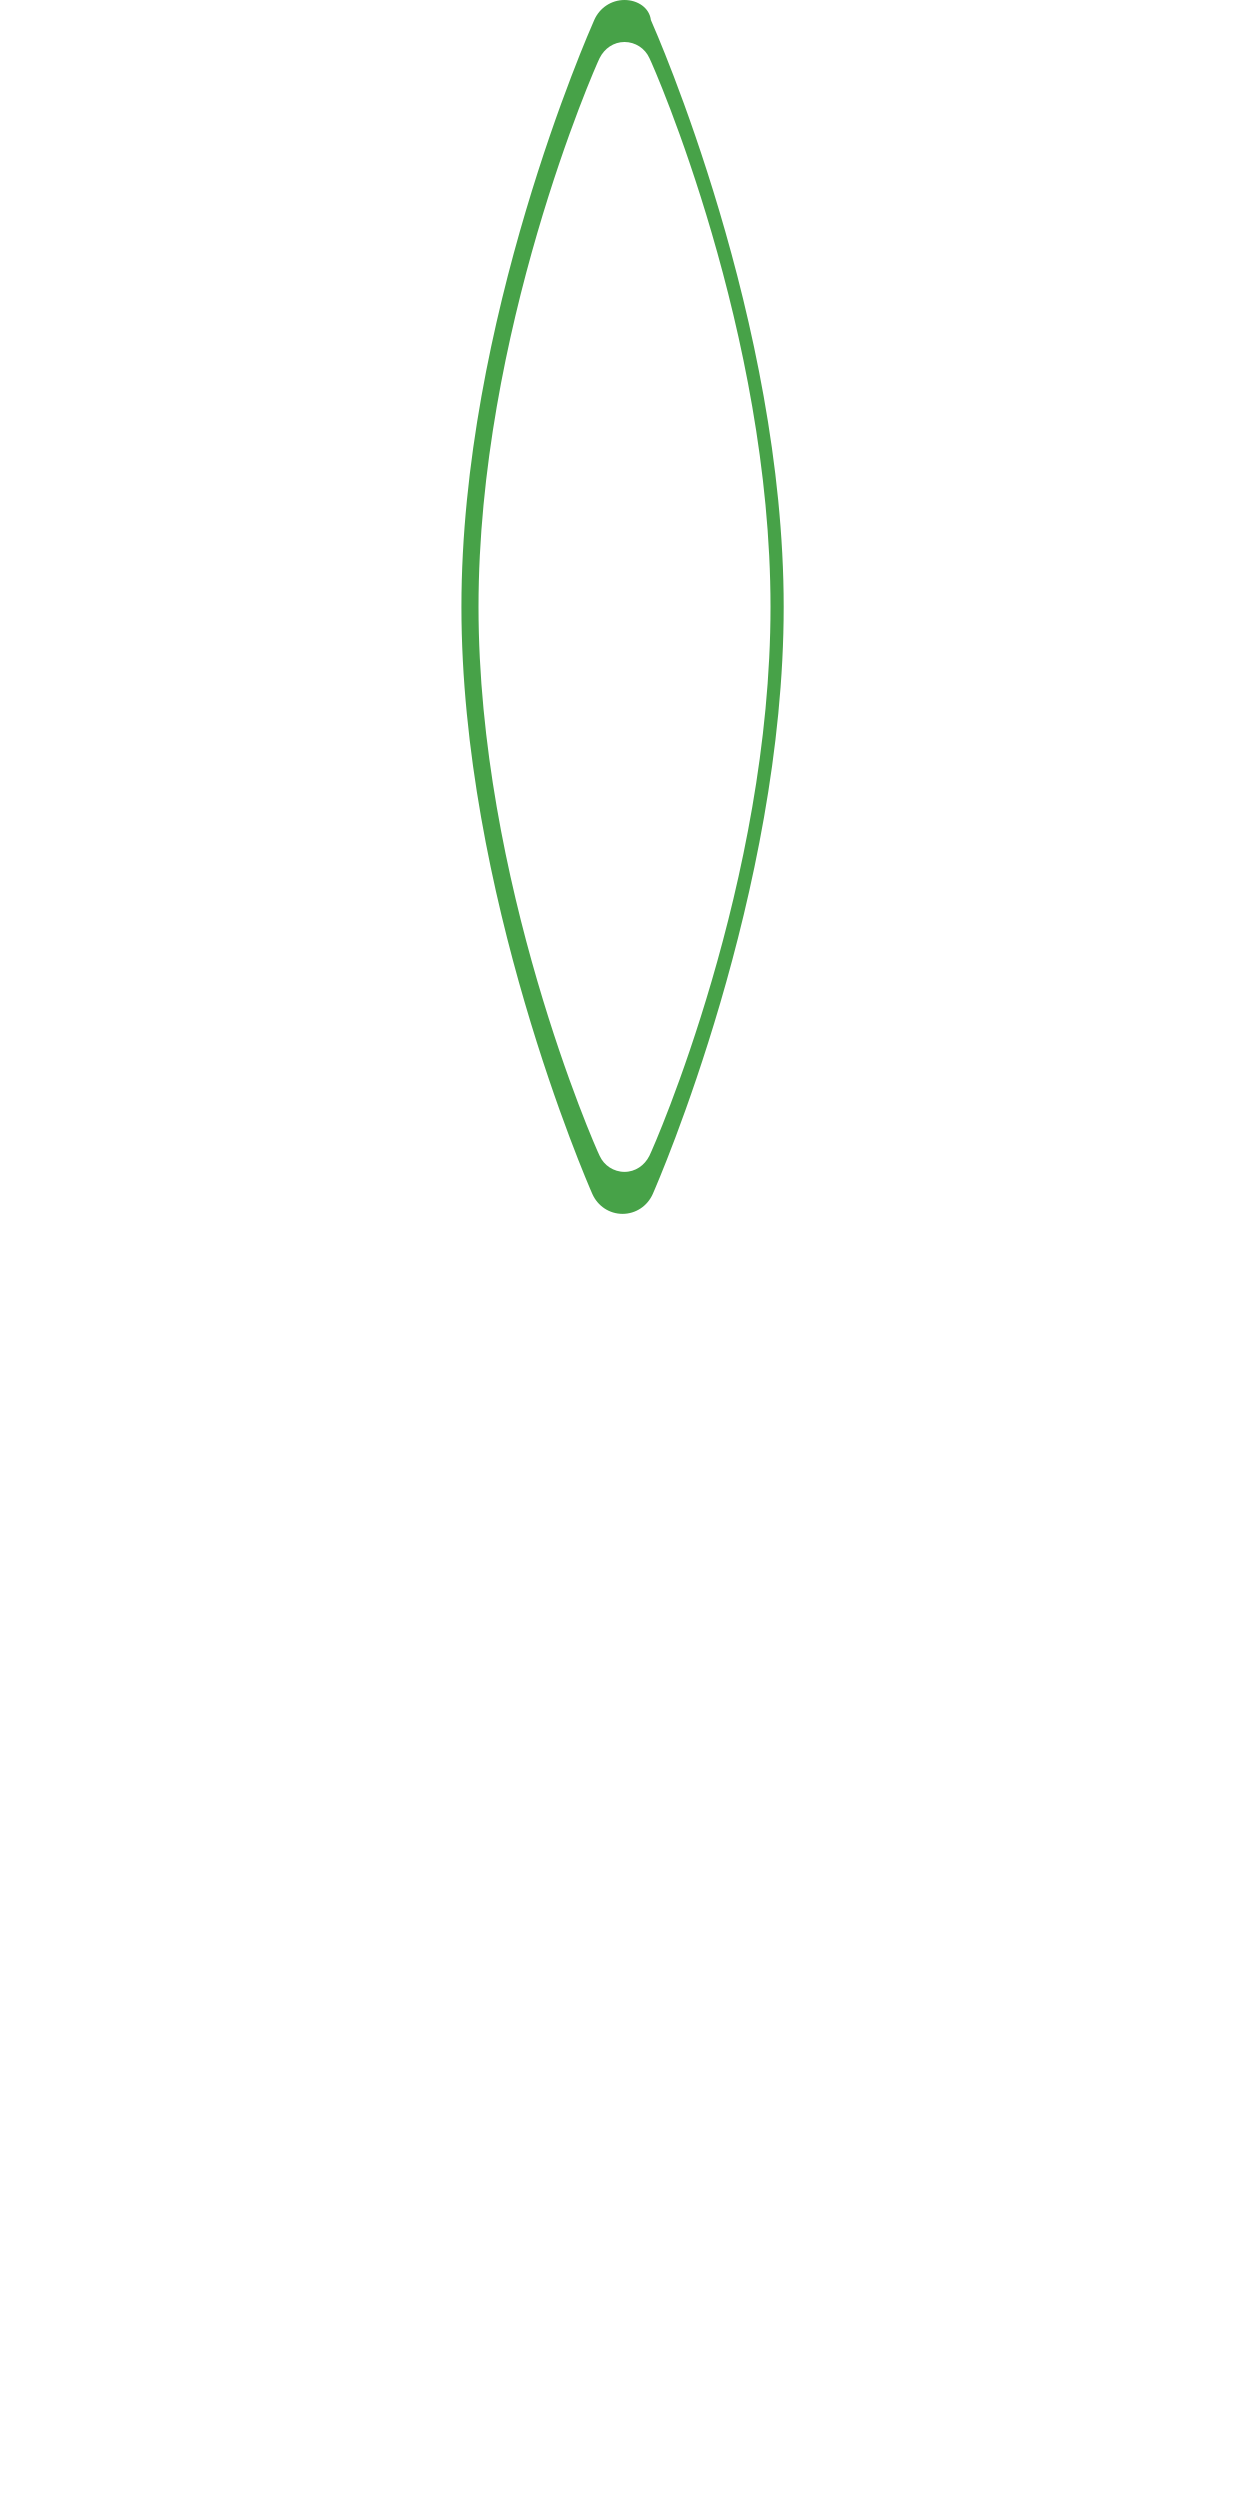
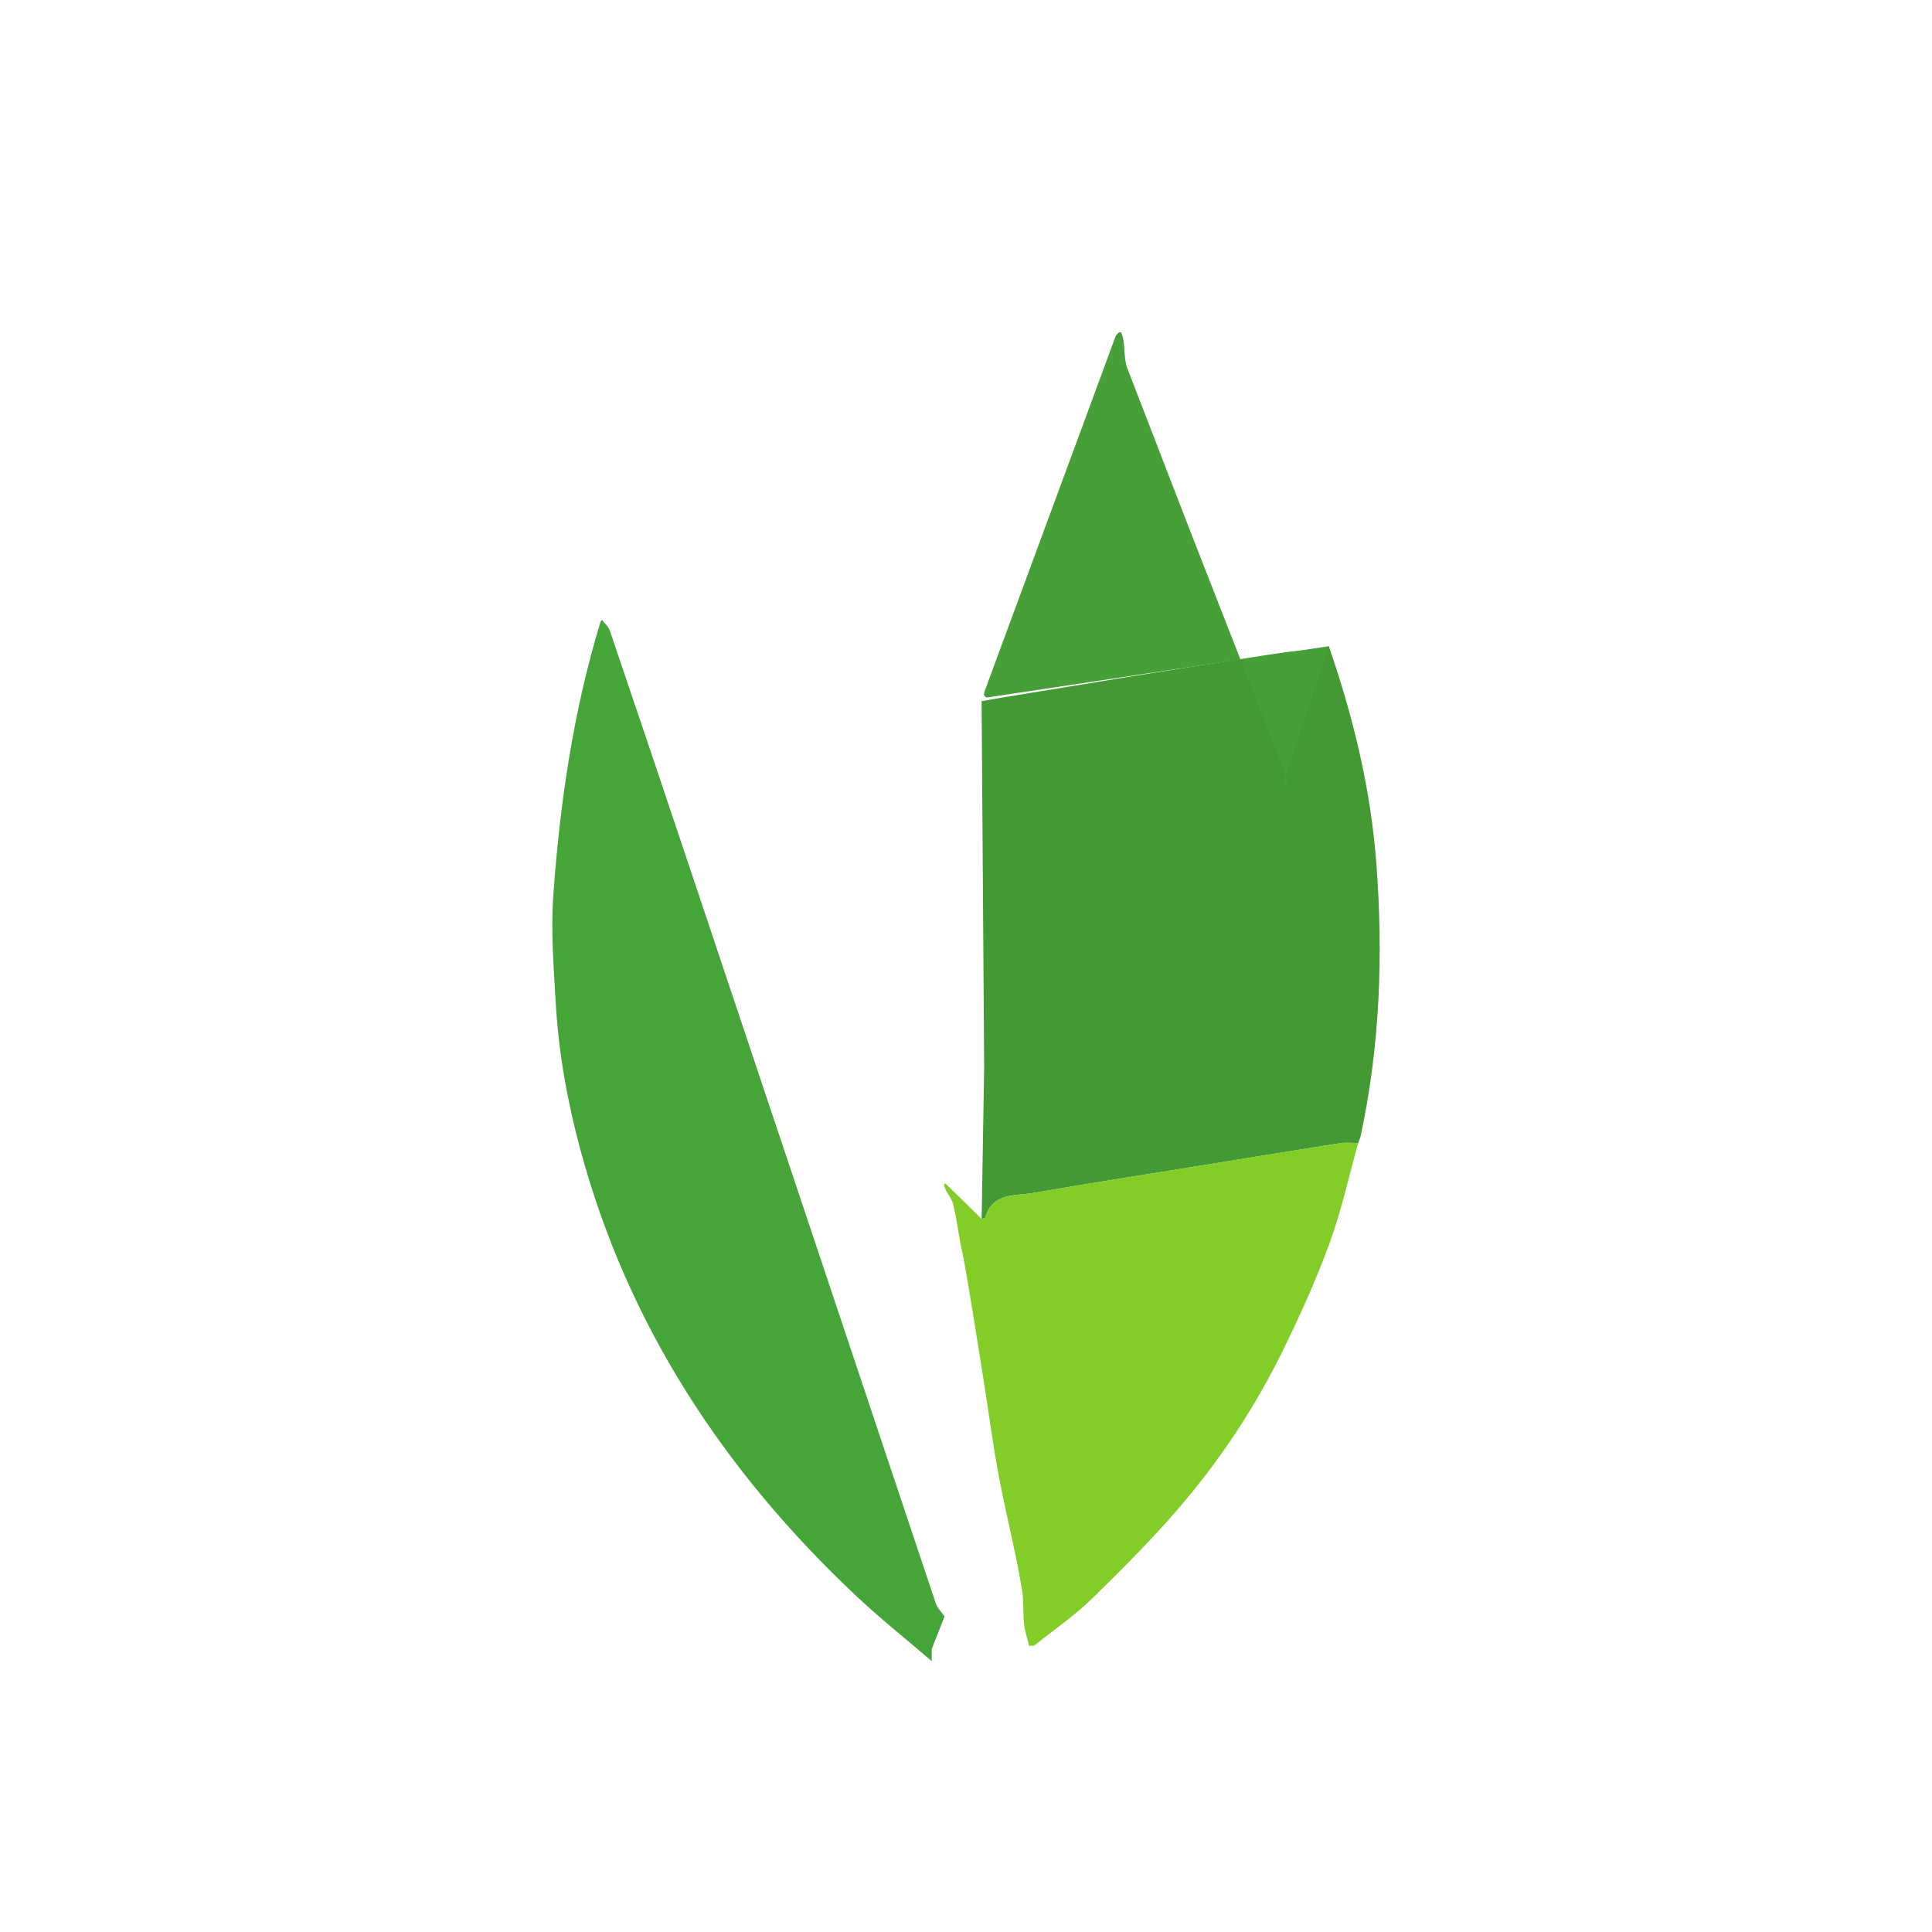
- <svg xmlns="http://www.w3.org/2000/svg" viewBox="0 0 256 512">
-   <path fill="#47A248" d="M127.9 0c-2.7 0-5.1 1.6-6.2 4.1-1.1 2.5-27.2 61.7-27.2 120.2 0 58.5 25.7 117.7 26.8 120.2 1.1 2.5 3.5 4.1 6.2 4.1s5.1-1.6 6.2-4.1c1.1-2.5 26.8-61.7 26.8-120.2 0-58.5-26.1-117.7-27.2-120.2C133 1.6 130.6 0 127.9 0zm0 240c-2.2 0-4.2-1.3-5.1-3.3-1-2-24.8-56.2-24.8-112.4 0-56.2 23.8-110.4 24.8-112.4 1-2 2.9-3.3 5.1-3.3s4.2 1.3 5.1 3.3c1 2 24.8 56.2 24.8 112.4 0 56.2-23.8 110.4-24.8 112.4-1 2-2.9 3.3-5.1 3.3z" />
+ <svg xmlns="http://www.w3.org/2000/svg" viewBox="0 0 128 128">
+   <path fill="#439934" d="M88.038 42.812c1.605 4.643 2.761 9.383 3.141 14.296.472 6.095.256 12.147-1.029 18.142-.035.165-.109.32-.164.48-.403.001-.814-.049-1.208.012-3.329.523-6.655 1.065-9.981 1.604-3.438.557-6.881 1.092-10.313 1.687-1.216.21-2.721-.041-3.212 1.641-.014.046-.154.054-.235.08l.166-10.051c-.057-8.084-.113-16.168-.169-24.252l1.602-.275c2.62-.429 5.24-.864 7.862-1.289 3.129-.507 6.261-1.001 9.394-1.485.467-.072.934-.137 1.402-.207.419-.048.835-.079 1.252-.106.43-.041.854-.073 1.283-.098z" />
+   <path fill="#45A538" d="M61.729 110.054c-1.69-1.453-3.439-2.842-5.059-4.37-8.717-8.222-15.093-17.899-18.233-29.566-.865-3.211-1.442-6.474-1.627-9.792-.13-2.322-.318-4.665-.154-6.975.437-6.144 1.325-12.229 3.127-18.147l.099-.138c.175.233.427.439.516.702 1.759 5.18 3.505 10.364 5.242 15.551 5.458 16.3 10.909 32.604 16.358 48.908.107.318.384.579.583.866l-.852 2.161z" />
+   <path fill="#46A037" d="M88.038 42.812c-1.384.207-2.768.414-4.151.622-2.862.429-5.725.859-8.587 1.289-3.003.451-6.006.903-9.009 1.354-.299.045-.598.089-.897.134-.21-.057-.24-.2-.166-.4 2.389-6.472 4.777-12.944 7.166-19.416.309-.839.618-1.678.927-2.518.19-.516.38-1.031.57-1.547.057-.155.329-.484.423-.226.276.757.095 1.569.383 2.32 1.391 3.6 2.782 7.2 4.174 10.8 1.536 3.928 3.073 7.856 4.609 11.784.394 1.001.789 2.003 1.183 3.004.206.522.412 1.044.618 1.566.113.29-.068.444-.243.234z" />
+   <path fill="#83CD29" d="M65.036 80.753c.081-.026.222-.034.235-.08.491-1.682 1.996-1.431 3.212-1.641 3.432-.595 6.875-1.13 10.313-1.687 3.326-.539 6.652-1.081 9.981-1.604.394-.061.805-.011 1.208-.012-.622 2.22-1.112 4.488-1.901 6.647-.896 2.449-1.98 4.839-3.131 7.182a49.142 49.142 0 01-6.353 9.763c-1.919 2.308-4.058 4.441-6.202 6.548-1.185 1.165-2.582 2.114-3.882 3.161l-.337.018c-.094-.463-.271-.909-.325-1.385-.087-.773-.017-1.569-.142-2.33-.39-2.369-.986-4.702-1.447-7.067-.476-2.438-.79-4.918-1.184-7.378-.38-2.378-.753-4.757-1.169-7.127-.099-.565-.239-1.123-.337-1.693-.131-.761-.24-1.527-.421-2.277-.104-.432-.48-.772-.598-1.222-.04-.155.024-.156.1-.146z" />
</svg>
